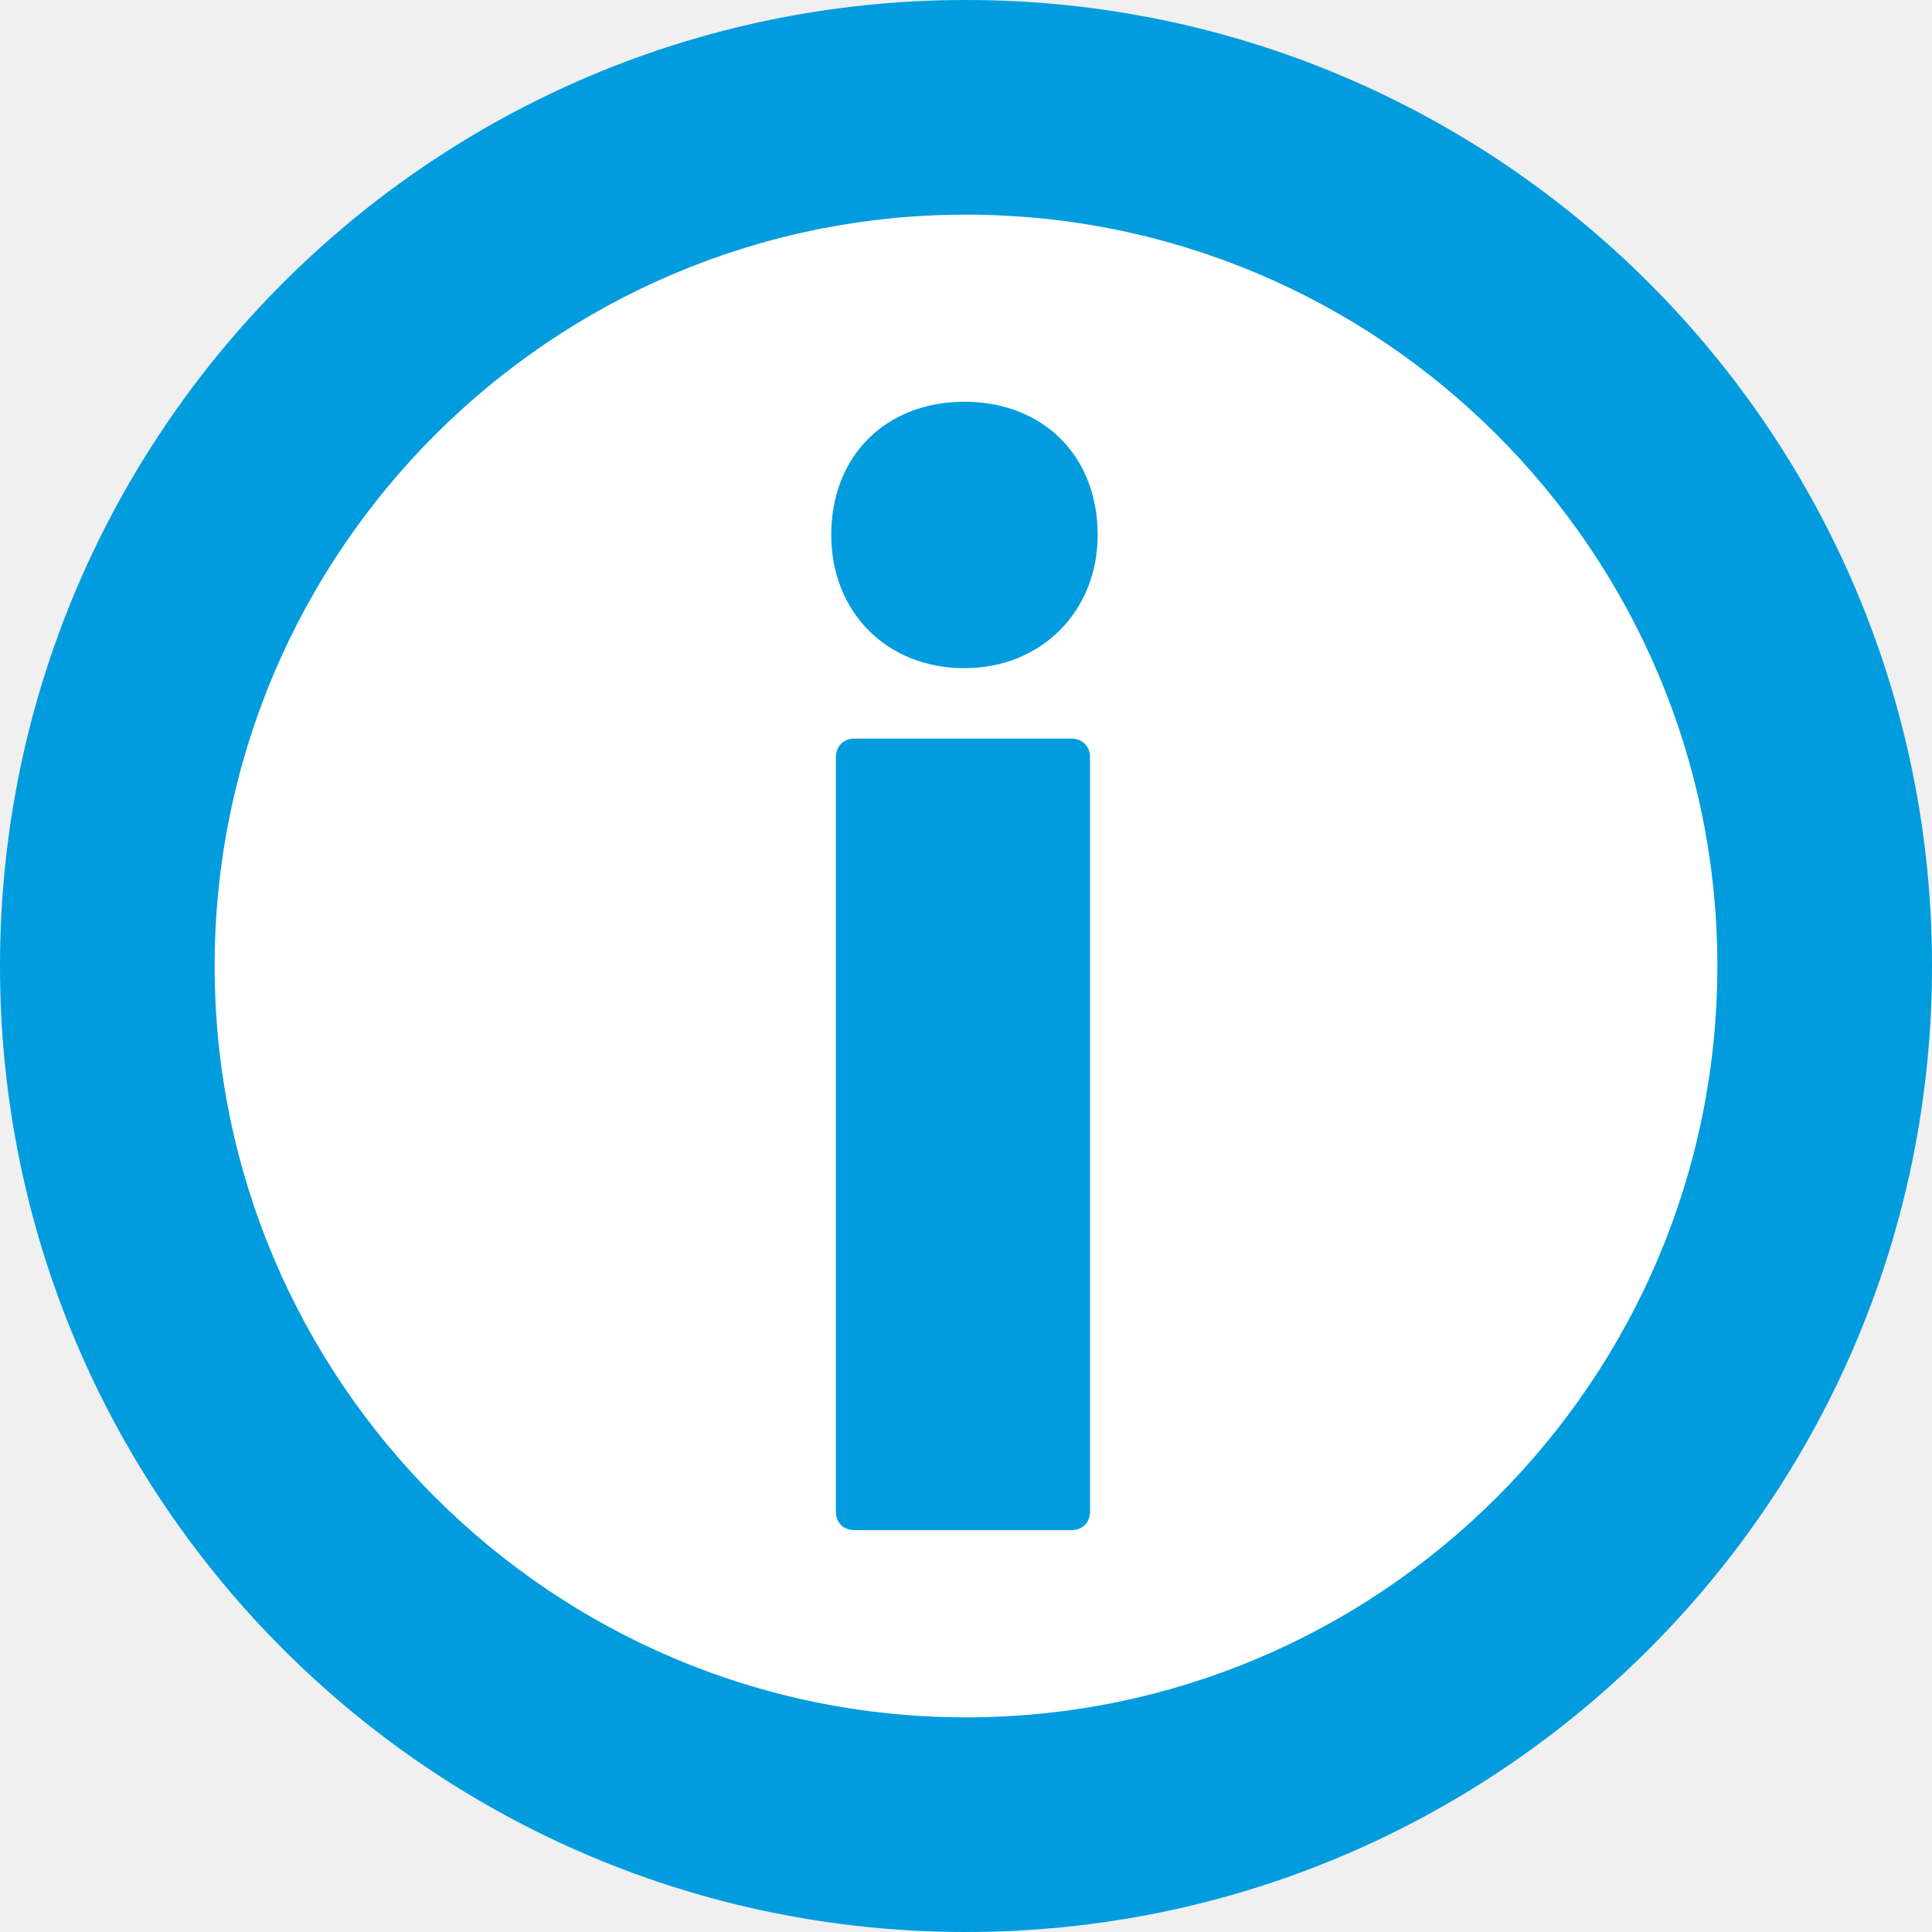
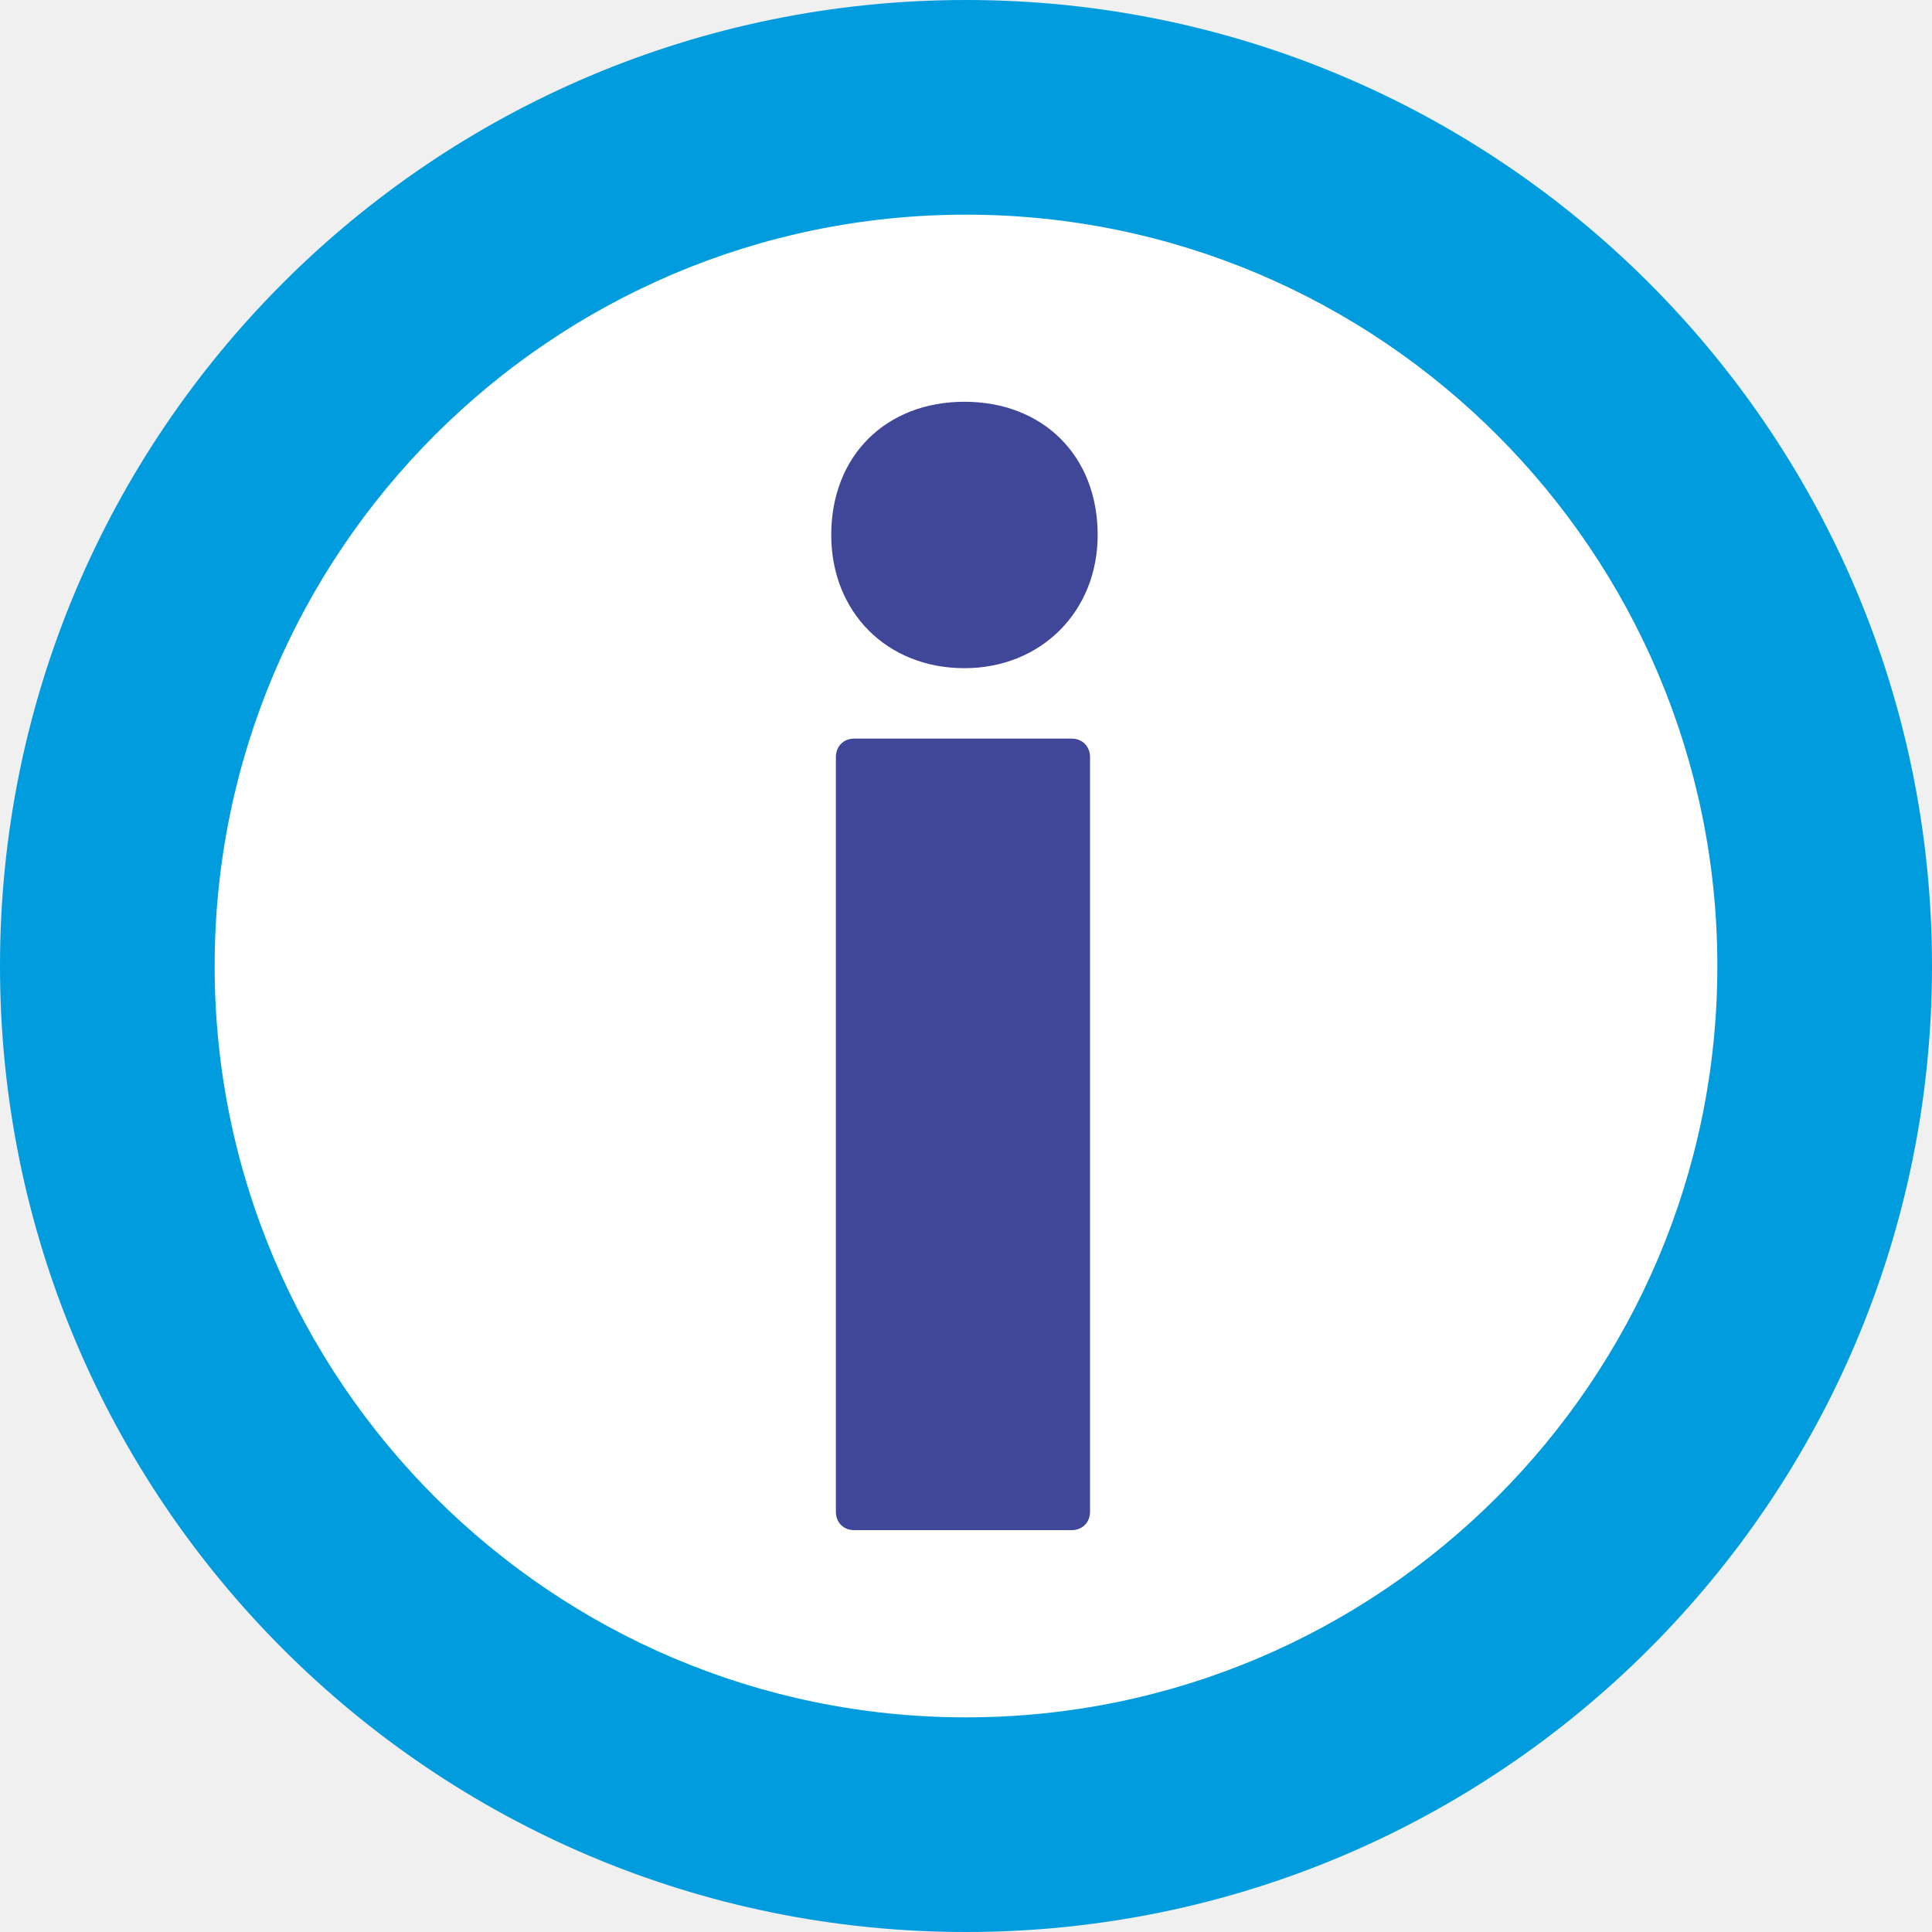
<svg xmlns="http://www.w3.org/2000/svg" width="20px" height="20px" viewBox="0 0 20 20" version="1.1">
  <g id="Page-1" stroke="none" stroke-width="1" fill="none" fill-rule="evenodd">
    <g id="01-willkommen" transform="translate(-593, -38)">
      <g id="Info-Icon" transform="translate(593, 38)">
        <path d="M19.542,10 C19.542,15.288 15.255,19.573 9.969,19.573 C4.681,19.573 0.394,15.288 0.394,10 C0.394,4.712 4.681,0.427 9.969,0.427 C15.255,0.427 19.542,4.712 19.542,10" id="Fill-1" fill="#FFFFFF" />
        <path d="M10,0 C4.477,0 0,4.478 0,10 C0,15.522 4.477,20 10,20 C15.522,20 20,15.522 20,10 C20,4.478 15.522,0 10,0 M10,2.222 C14.289,2.222 17.778,5.711 17.778,10 C17.778,14.289 14.289,17.778 10,17.778 C5.711,17.778 2.222,14.289 2.222,10 C2.222,5.711 5.711,2.222 10,2.222" id="Fill-3" fill="#009CDE" />
-         <path d="M8.653,15.65 L8.653,7.837 C8.653,7.726 8.732,7.646 8.843,7.646 L11.093,7.646 C11.204,7.646 11.284,7.726 11.284,7.837 L11.284,15.65 C11.284,15.761 11.204,15.84 11.093,15.84 L8.843,15.84 C8.732,15.84 8.653,15.761 8.653,15.65 M8.605,5.538 C8.605,4.714 9.175,4.159 9.984,4.159 C10.793,4.159 11.363,4.714 11.363,5.538 C11.363,6.331 10.776,6.917 9.984,6.917 C9.175,6.917 8.605,6.331 8.605,5.538" id="Fill-5" fill="#009CDE" />
+         <path d="M8.653,15.65 L8.653,7.837 C8.653,7.726 8.732,7.646 8.843,7.646 L11.093,7.646 C11.204,7.646 11.284,7.726 11.284,7.837 L11.284,15.65 C11.284,15.761 11.204,15.84 11.093,15.84 L8.843,15.84 C8.732,15.84 8.653,15.761 8.653,15.65 M8.605,5.538 C8.605,4.714 9.175,4.159 9.984,4.159 C10.793,4.159 11.363,4.714 11.363,5.538 C11.363,6.331 10.776,6.917 9.984,6.917 C9.175,6.917 8.605,6.331 8.605,5.538" id="Fill-5" fill="#414798" />
      </g>
    </g>
  </g>
</svg>
